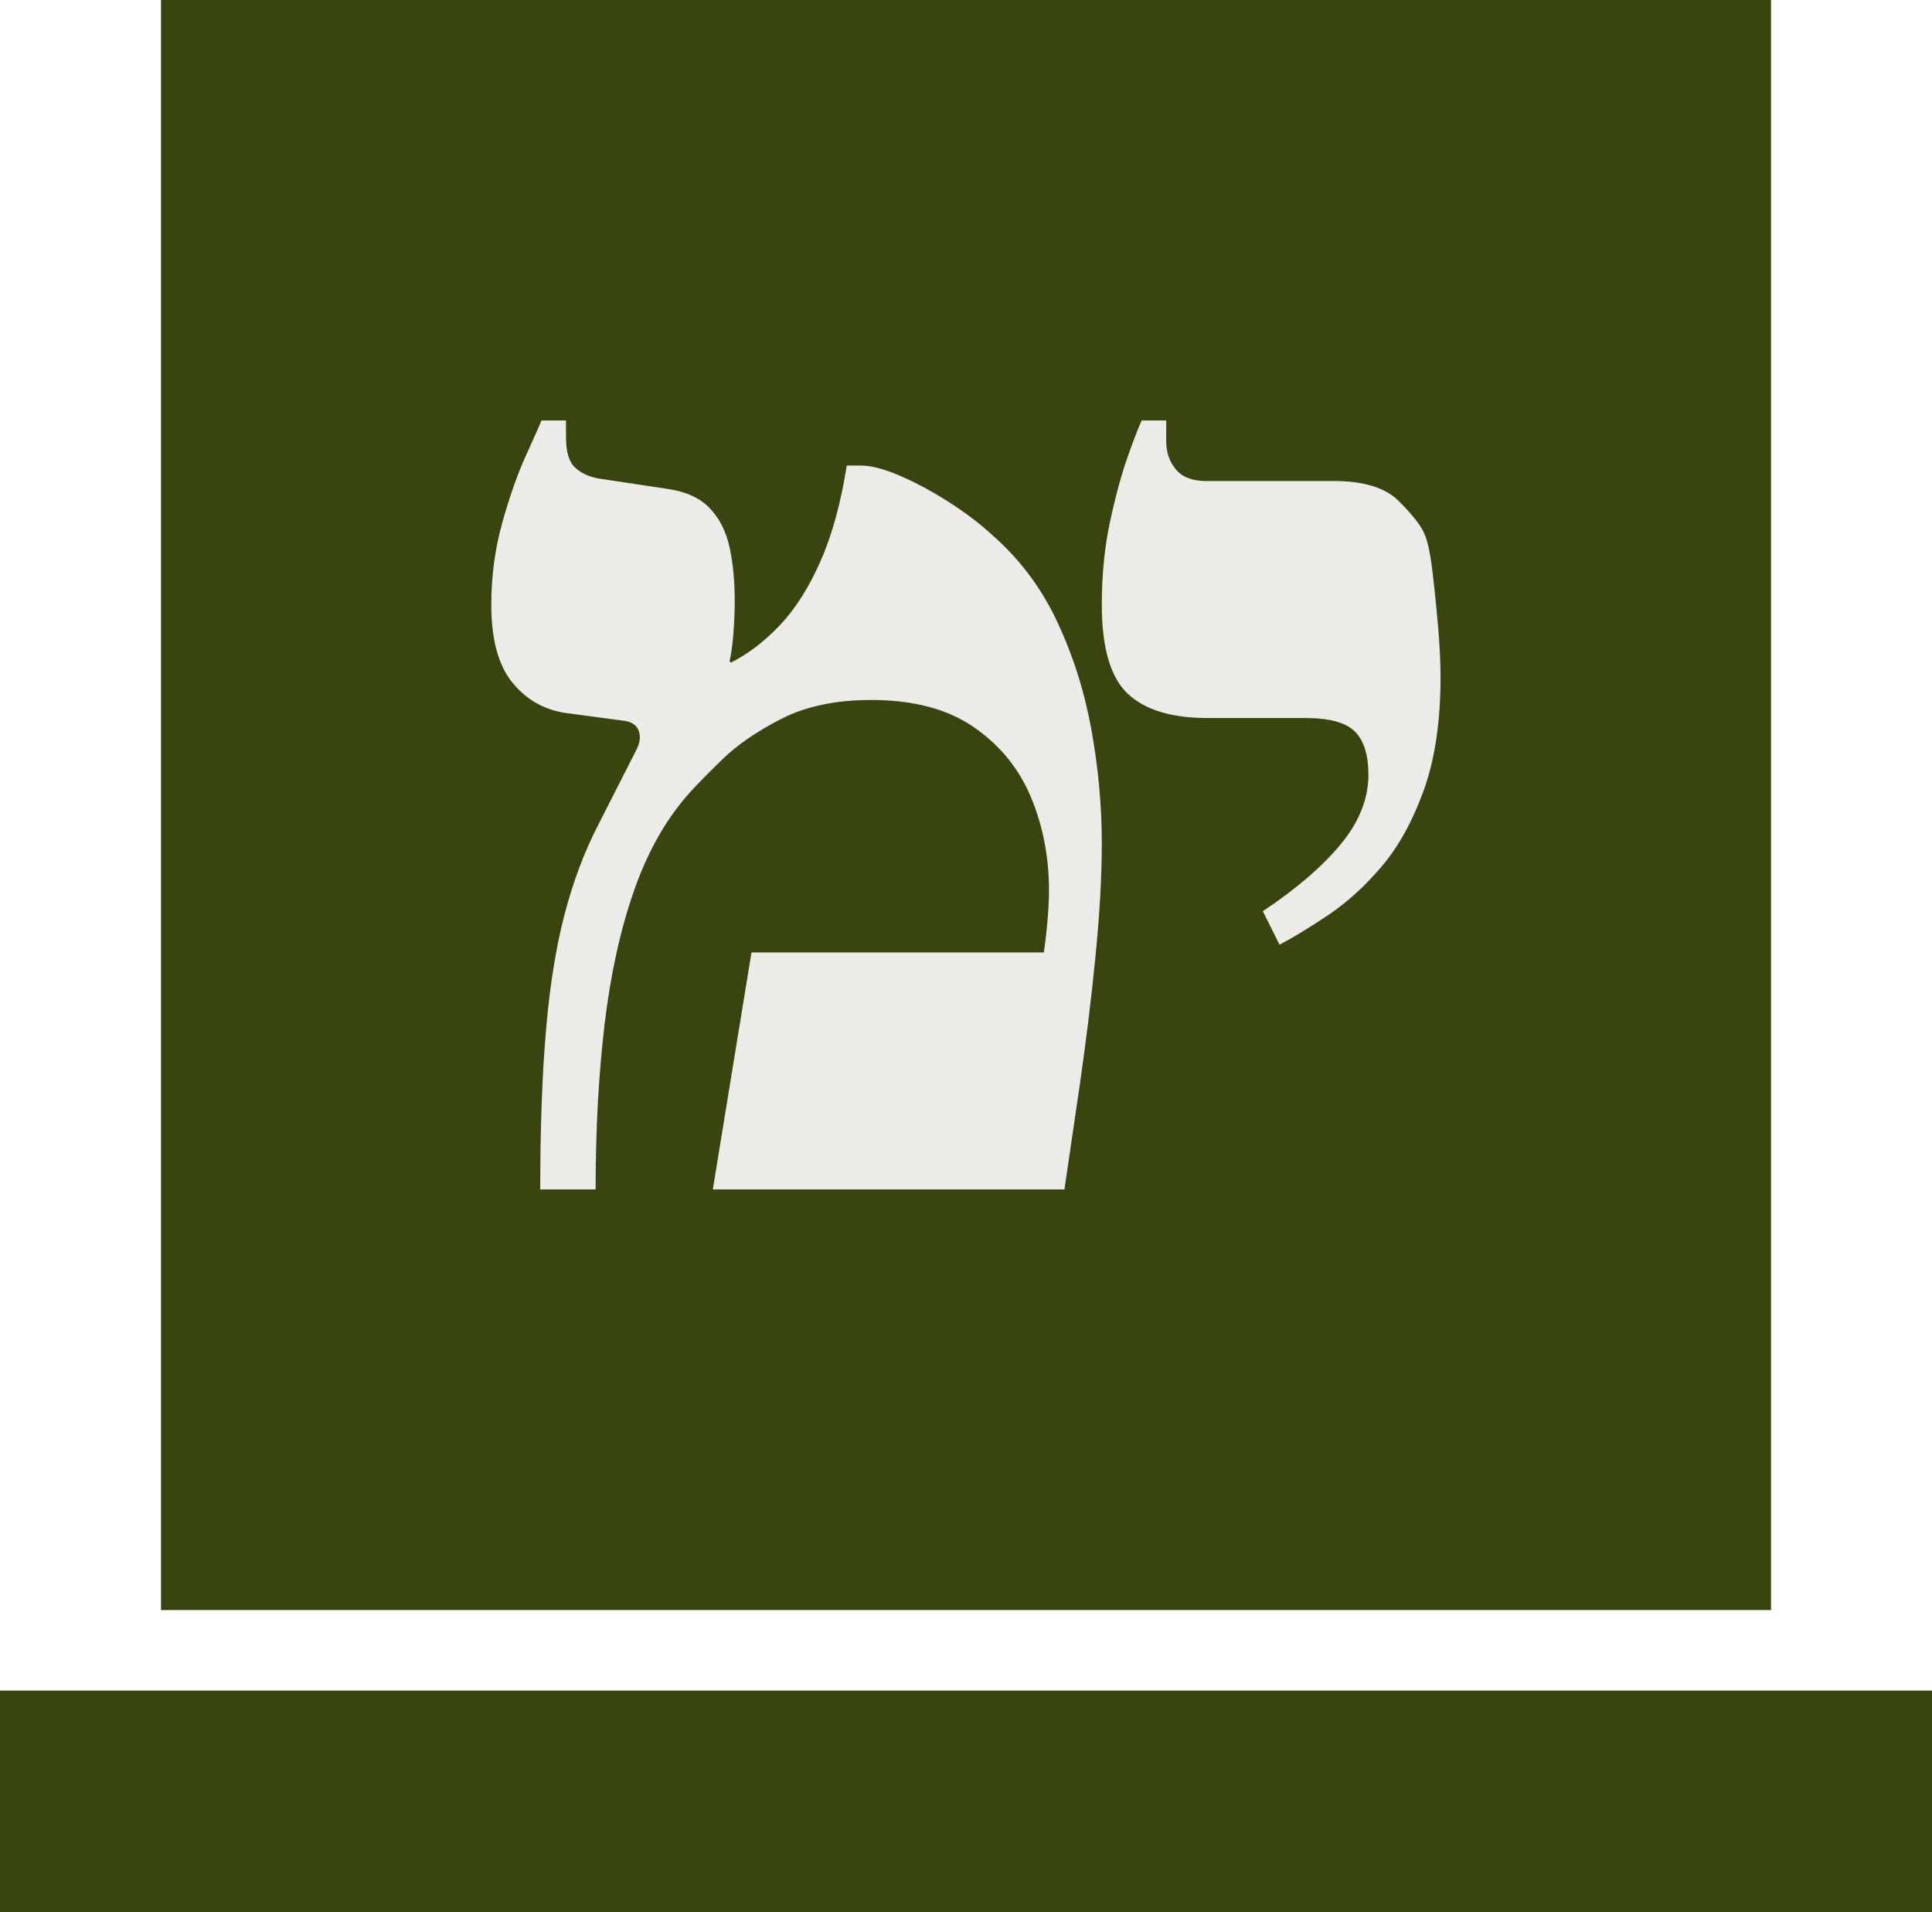
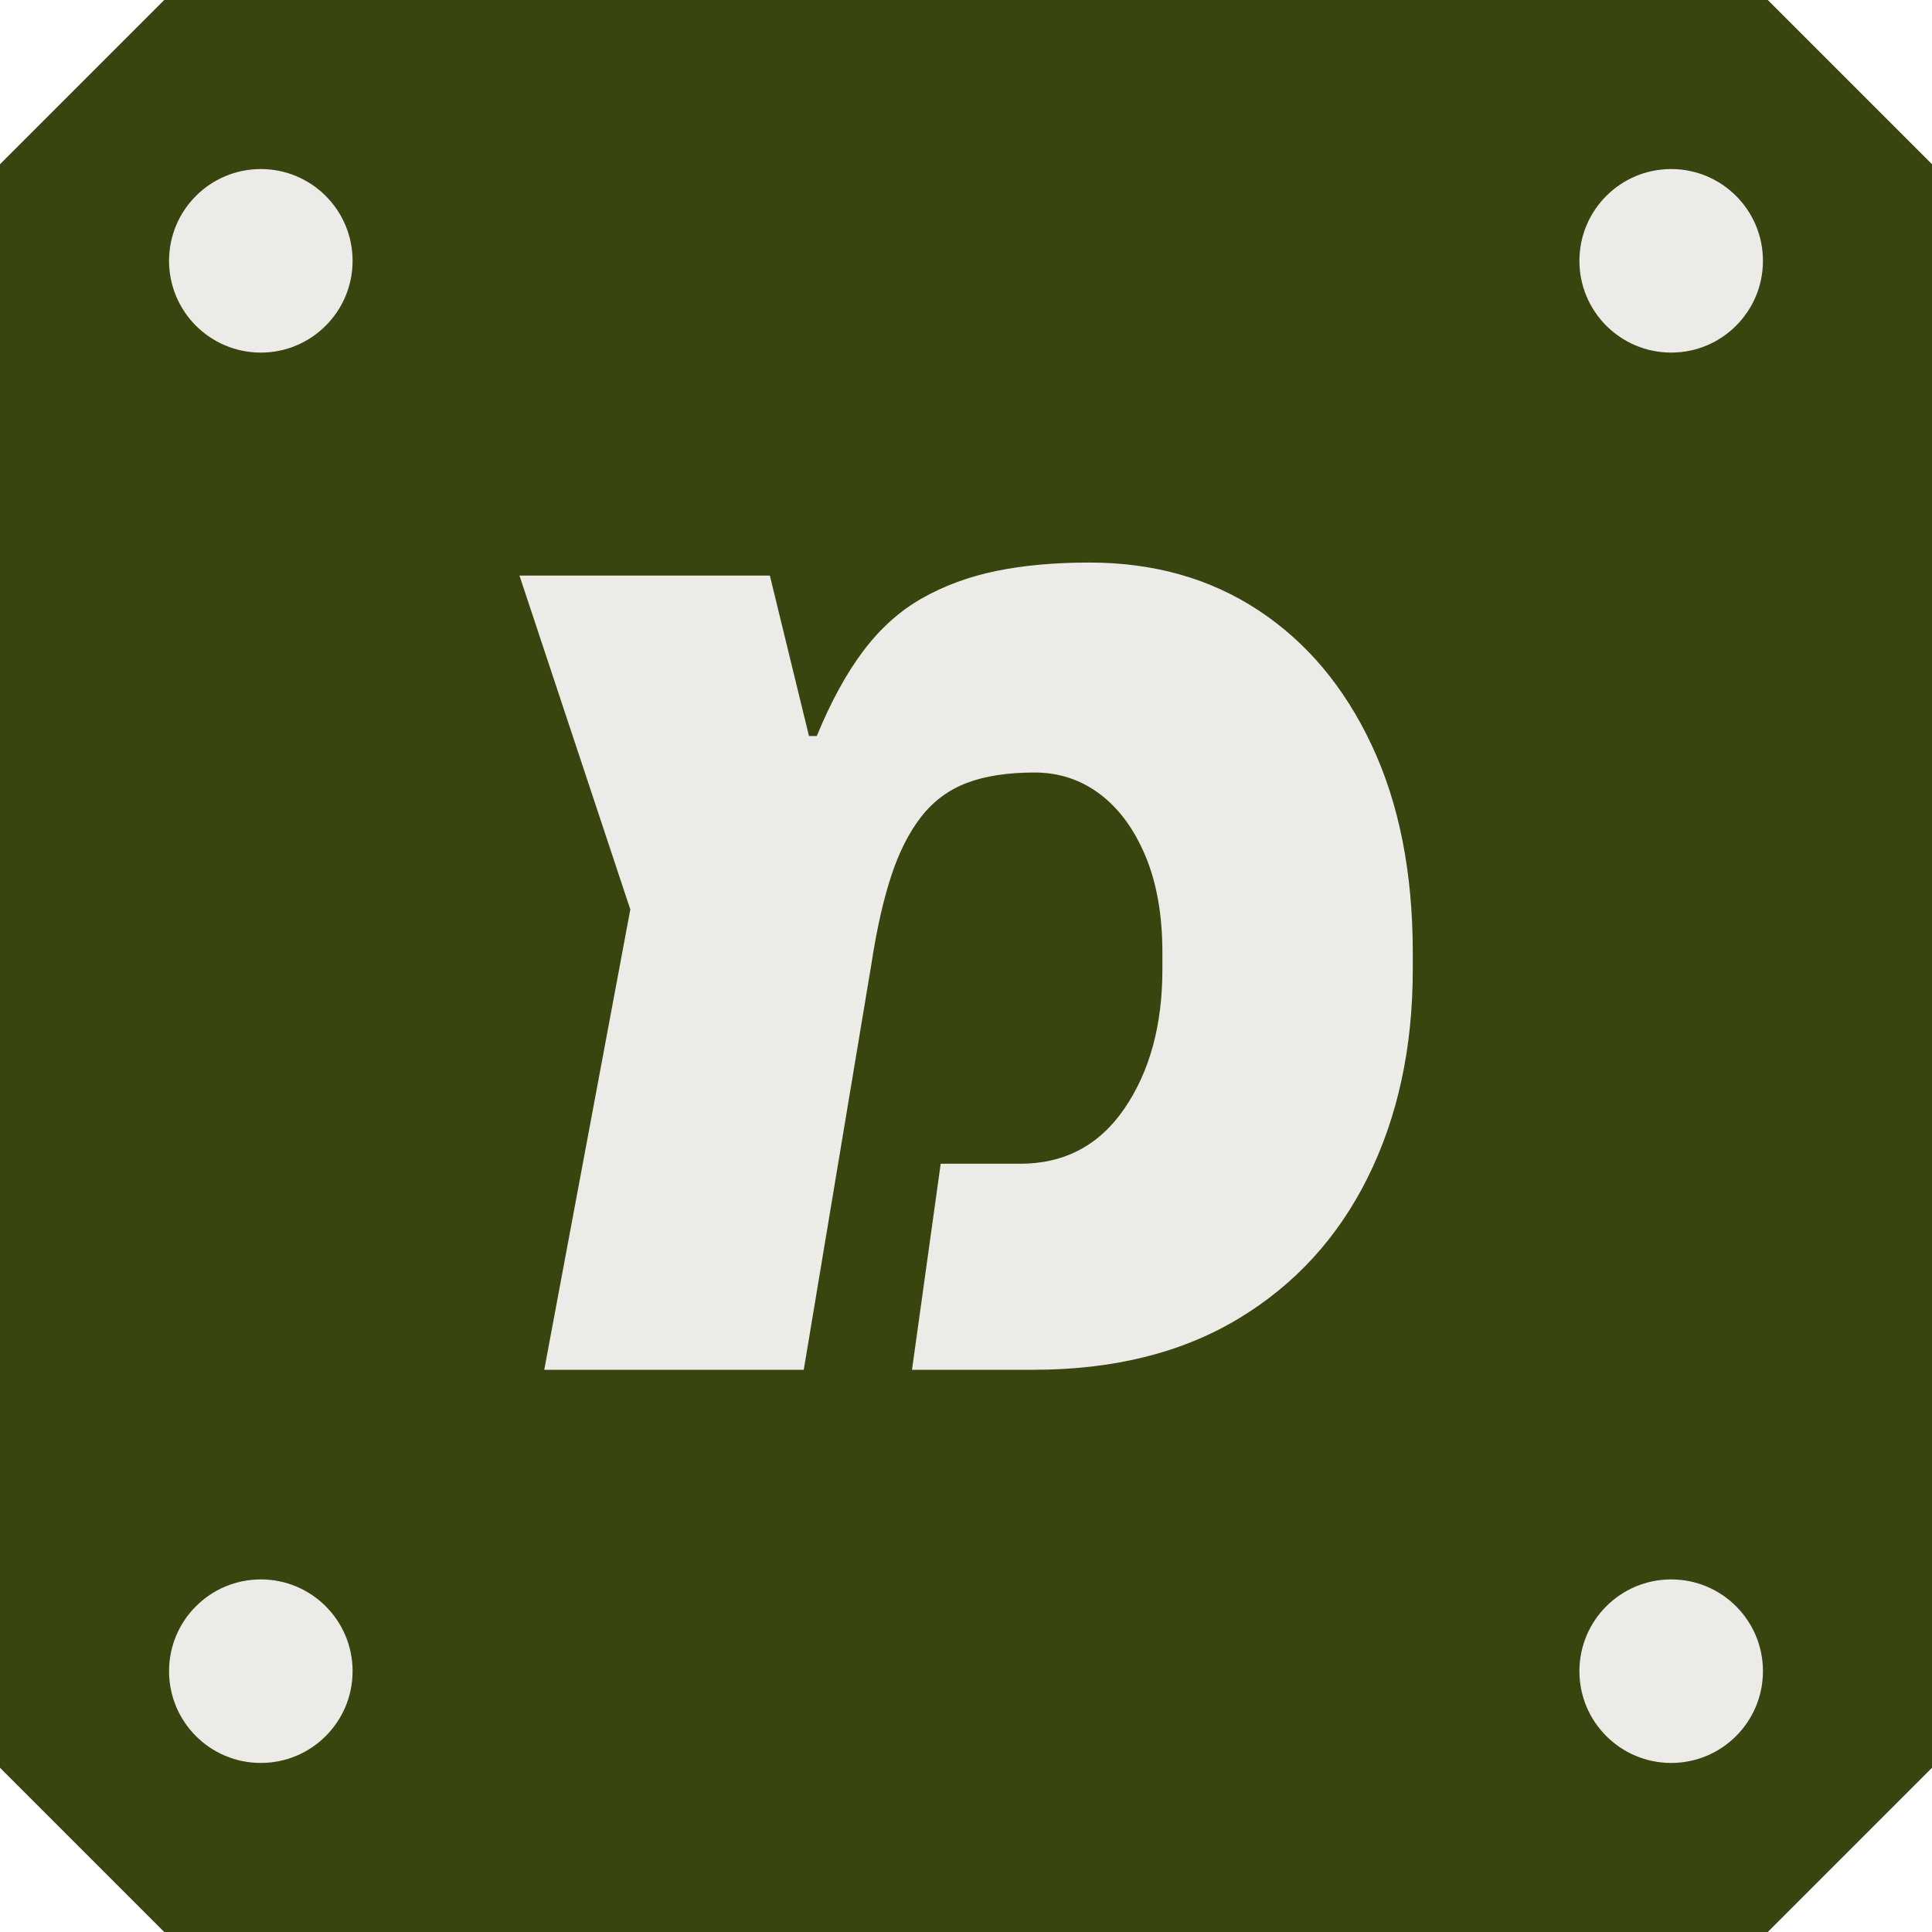
- <svg xmlns="http://www.w3.org/2000/svg" viewBox="0 0 96 95" role="img" aria-label="י. מזרחי בניה ושות׳">
+ <svg xmlns="http://www.w3.org/2000/svg" viewBox="0 0 40 40" role="img" aria-label="י. מזרחי בניה ושות׳">
  <g transform="translate(0.00 0.00) scale(1)">
-     <rect x="8.0" y="0" width="80.0" height="80.0" fill="#38450f" />
-     <rect x="0" y="84.0" width="96.0" height="11.0" fill="#38450f" />
-     <path fill="#ecebe7" transform="translate(73.50 59.10)" d="M-9.92 -12.16 -10.752 -13.824Q-8.256 -15.488 -6.88 -17.152Q-5.504 -18.816 -5.504 -20.608Q-5.504 -22.08 -6.176 -22.752Q-6.848 -23.424 -8.64 -23.424H-13.504Q-16.192 -23.424 -17.472 -24.64Q-18.752 -25.856 -18.752 -29.056Q-18.752 -31.296 -18.336 -33.216Q-17.92 -35.136 -17.44 -36.48Q-16.96 -37.824 -16.768 -38.208H-15.552V-37.184Q-15.552 -36.352 -15.072 -35.776Q-14.592 -35.2 -13.568 -35.2H-7.232Q-4.992 -35.2 -4 -34.208Q-3.008 -33.216 -2.752 -32.64Q-2.496 -32.128 -2.336 -30.816Q-2.176 -29.504 -2.048 -28.032Q-1.92 -26.56 -1.92 -25.472Q-1.92 -22.144 -2.752 -19.84Q-3.584 -17.536 -4.832 -16.064Q-6.08 -14.592 -7.456 -13.664Q-8.832 -12.736 -9.92 -12.16Z M-46.656 0.0Q-46.656 -4.608 -46.368 -7.936Q-46.08 -11.264 -45.44 -13.696Q-44.8 -16.128 -43.776 -18.112L-41.92 -21.76Q-41.6 -22.336 -41.76 -22.784Q-41.92 -23.232 -42.56 -23.296L-45.44 -23.68Q-47.04 -23.936 -48.064 -25.216Q-49.088 -26.496 -49.088 -29.056Q-49.088 -31.168 -48.544 -33.12Q-48.0 -35.072 -47.36 -36.48Q-46.72 -37.888 -46.592 -38.208H-45.376V-37.376Q-45.376 -36.288 -44.928 -35.872Q-44.48 -35.456 -43.776 -35.328L-40.384 -34.816Q-38.976 -34.624 -38.24 -33.856Q-37.504 -33.088 -37.248 -31.904Q-36.992 -30.72 -36.992 -29.248Q-36.992 -28.48 -37.056 -27.648Q-37.12 -26.816 -37.248 -26.24L-37.184 -26.176Q-35.904 -26.816 -34.752 -28.032Q-33.6 -29.248 -32.736 -31.2Q-31.872 -33.152 -31.424 -35.968H-30.72Q-29.952 -35.968 -28.768 -35.456Q-27.584 -34.944 -26.336 -34.144Q-25.088 -33.344 -24.192 -32.512Q-22.144 -30.72 -20.96 -28.192Q-19.776 -25.664 -19.264 -22.816Q-18.752 -19.968 -18.752 -17.216Q-18.752 -14.72 -19.072 -11.52Q-19.392 -8.32 -19.84 -5.248Q-20.288 -2.176 -20.608 0.0H-38.08L-36.16 -11.776H-21.632Q-21.504 -12.672 -21.44 -13.472Q-21.376 -14.272 -21.376 -14.848Q-21.376 -17.344 -22.272 -19.488Q-23.168 -21.632 -25.12 -22.976Q-27.072 -24.32 -30.208 -24.32Q-32.832 -24.32 -34.656 -23.392Q-36.48 -22.464 -37.6 -21.376Q-38.72 -20.288 -39.232 -19.712Q-40.96 -17.792 -41.984 -14.88Q-43.008 -11.968 -43.456 -8.224Q-43.904 -4.48 -43.904 0.0Z" />
+     <path fill="#38450f" d="M3.4 0L36.6 0L40 3.4L40 36.6L36.6 40L3.4 40L0 36.6L0 3.4Z" />
+     <circle cx="5.4" cy="5.4" r="1.9" fill="#ecebe7" />
+     <circle cx="5.4" cy="34.6" r="1.9" fill="#ecebe7" />
+     <circle cx="34.6" cy="5.4" r="1.9" fill="#ecebe7" />
+     <circle cx="34.6" cy="34.6" r="1.9" fill="#ecebe7" />
+     <path fill="#ecebe7" transform="translate(29.79 28.36)" d="M-18.522 0.0 -16.74 -9.531 -19.035 -16.443H-13.851L-13.041 -13.122H-12.879Q-12.447 -14.175 -11.921 -14.877Q-11.394 -15.579 -10.706 -15.97Q-10.017 -16.362 -9.167 -16.538Q-8.316 -16.713 -7.236 -16.713Q-5.238 -16.713 -3.74 -15.727Q-2.241 -14.742 -1.391 -12.933Q-0.54 -11.124 -0.54 -8.64V-8.289Q-0.54 -5.859 -1.472 -3.982Q-2.403 -2.106 -4.158 -1.053Q-5.913 0.0 -8.397 0.0H-10.908L-10.314 -4.266H-8.667Q-7.29 -4.266 -6.507 -5.413Q-5.724 -6.561 -5.724 -8.289V-8.64Q-5.724 -9.801 -6.075 -10.638Q-6.426 -11.475 -7.02 -11.921Q-7.614 -12.366 -8.37 -12.366Q-9.207 -12.366 -9.774 -12.15Q-10.341 -11.934 -10.719 -11.448Q-11.097 -10.962 -11.34 -10.22Q-11.583 -9.477 -11.745 -8.424L-13.149 0.0Z" />
  </g>
</svg>
